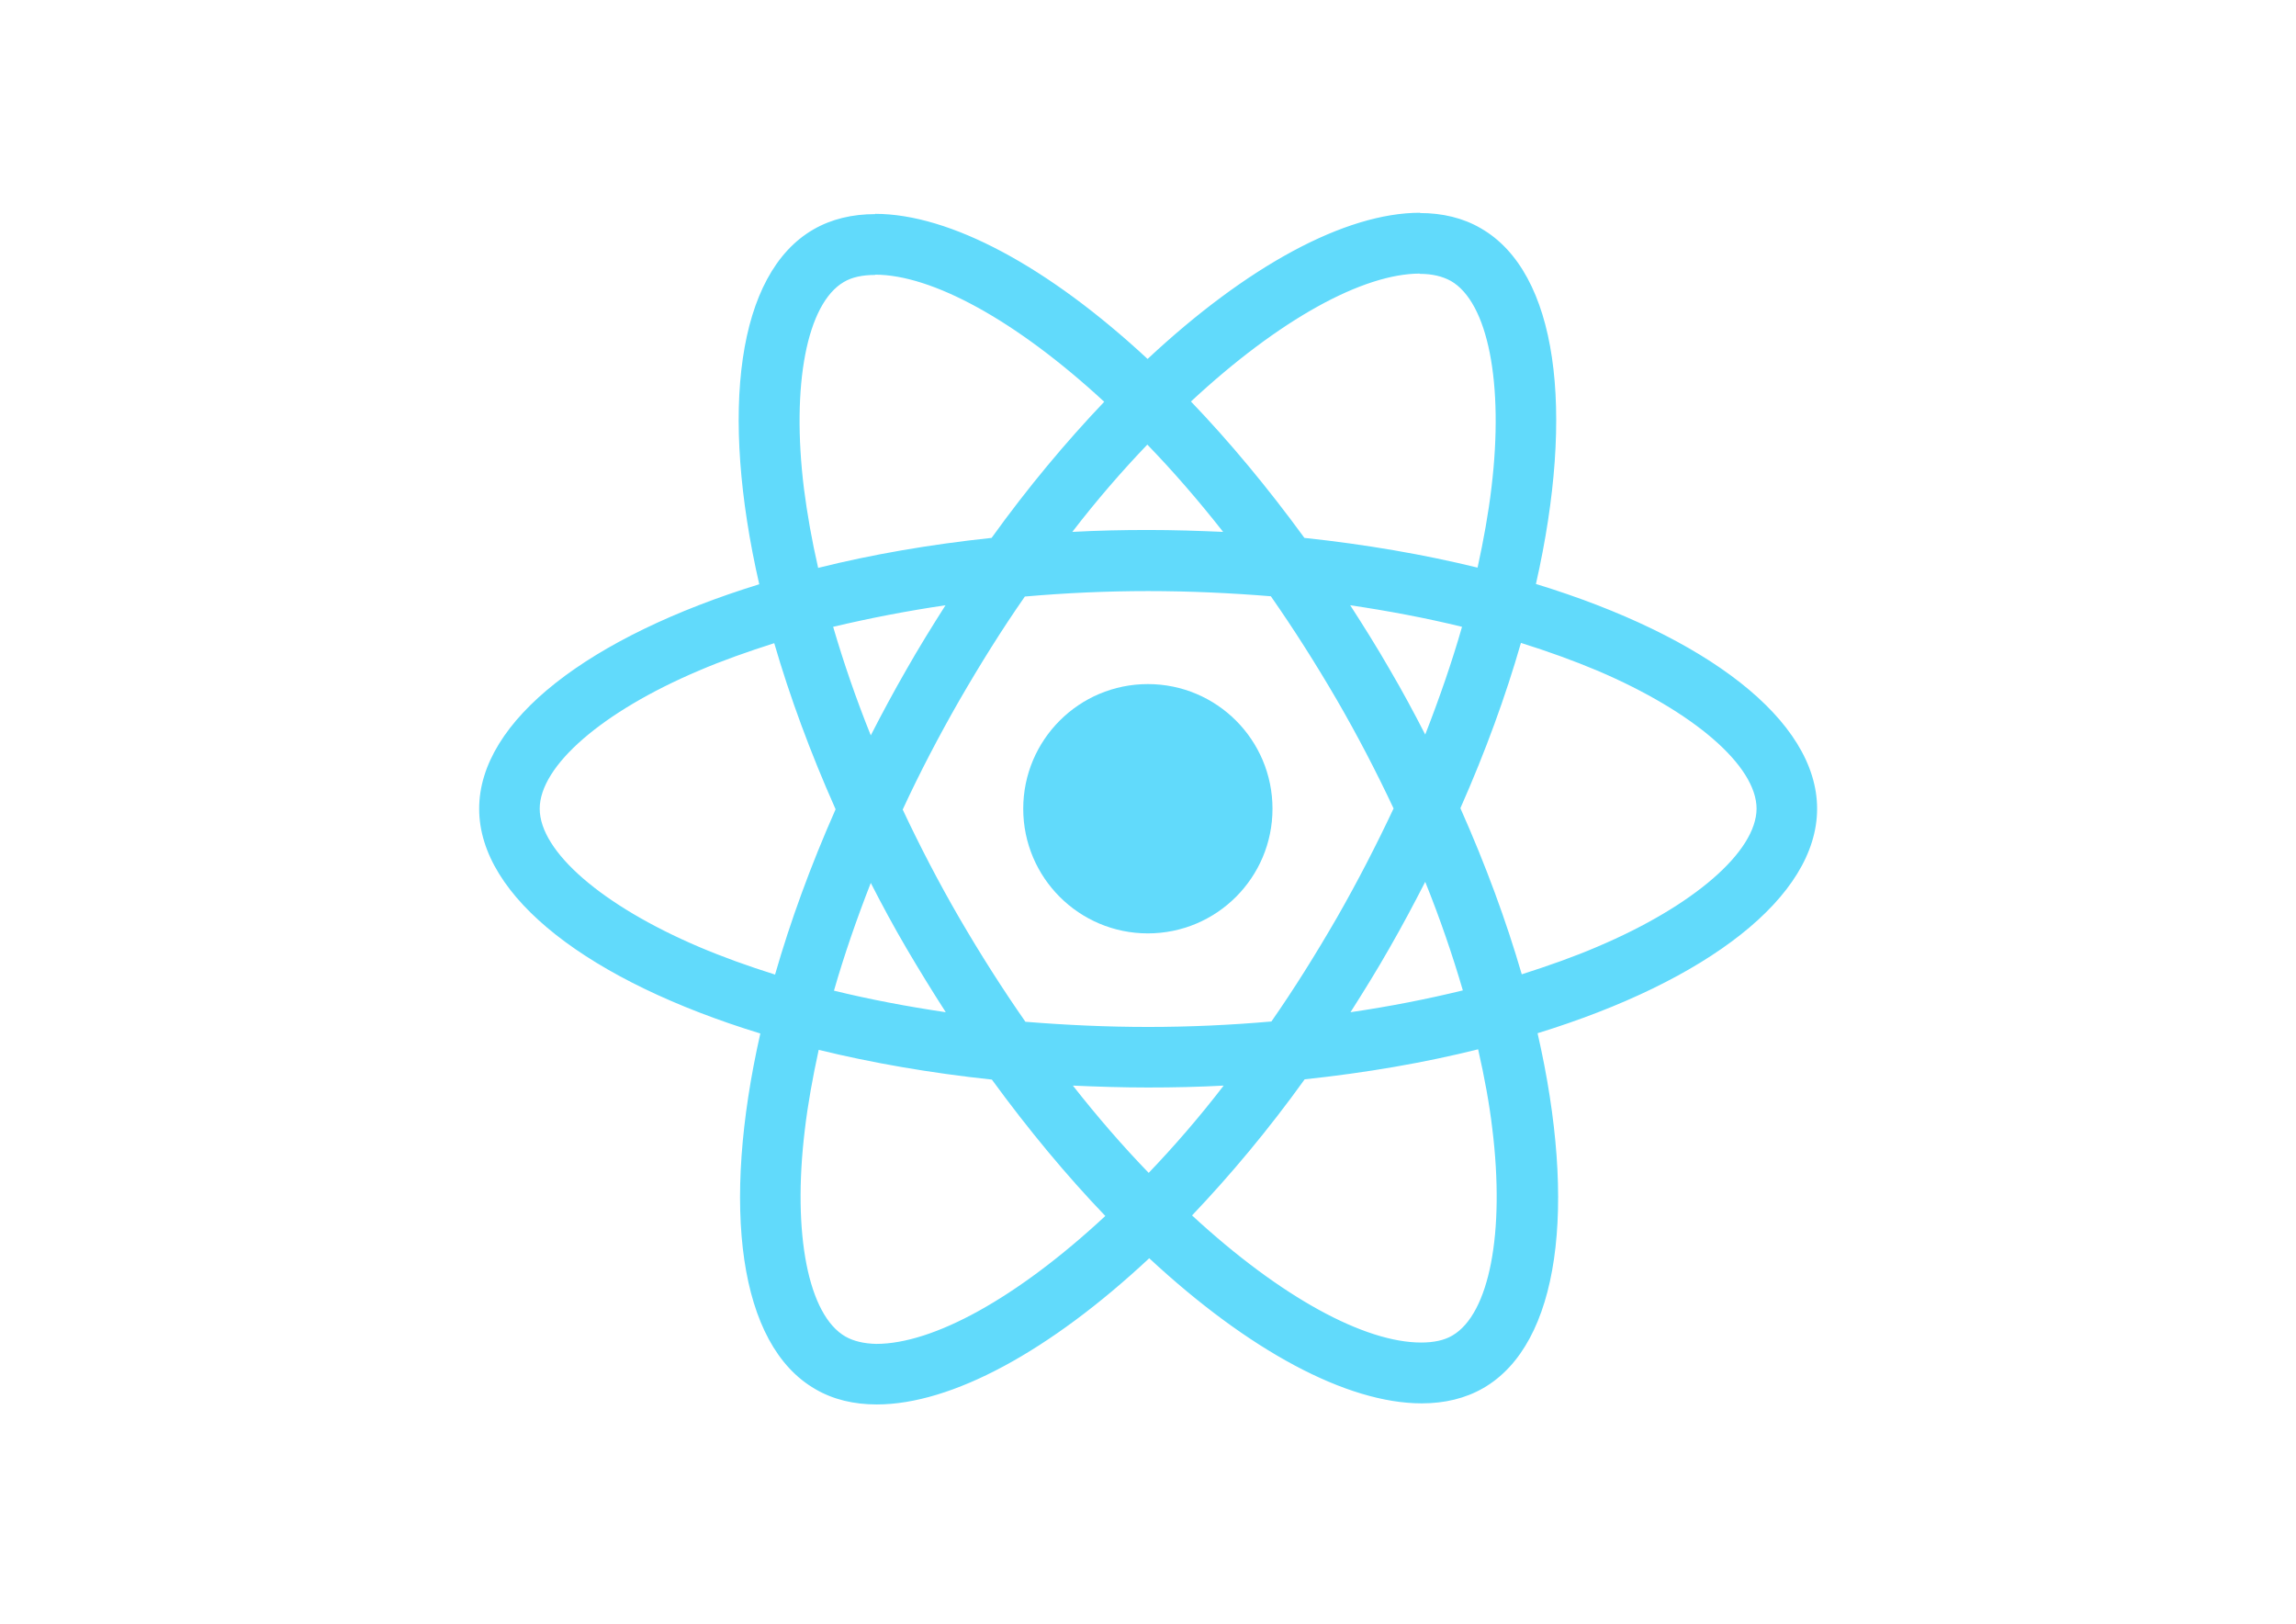
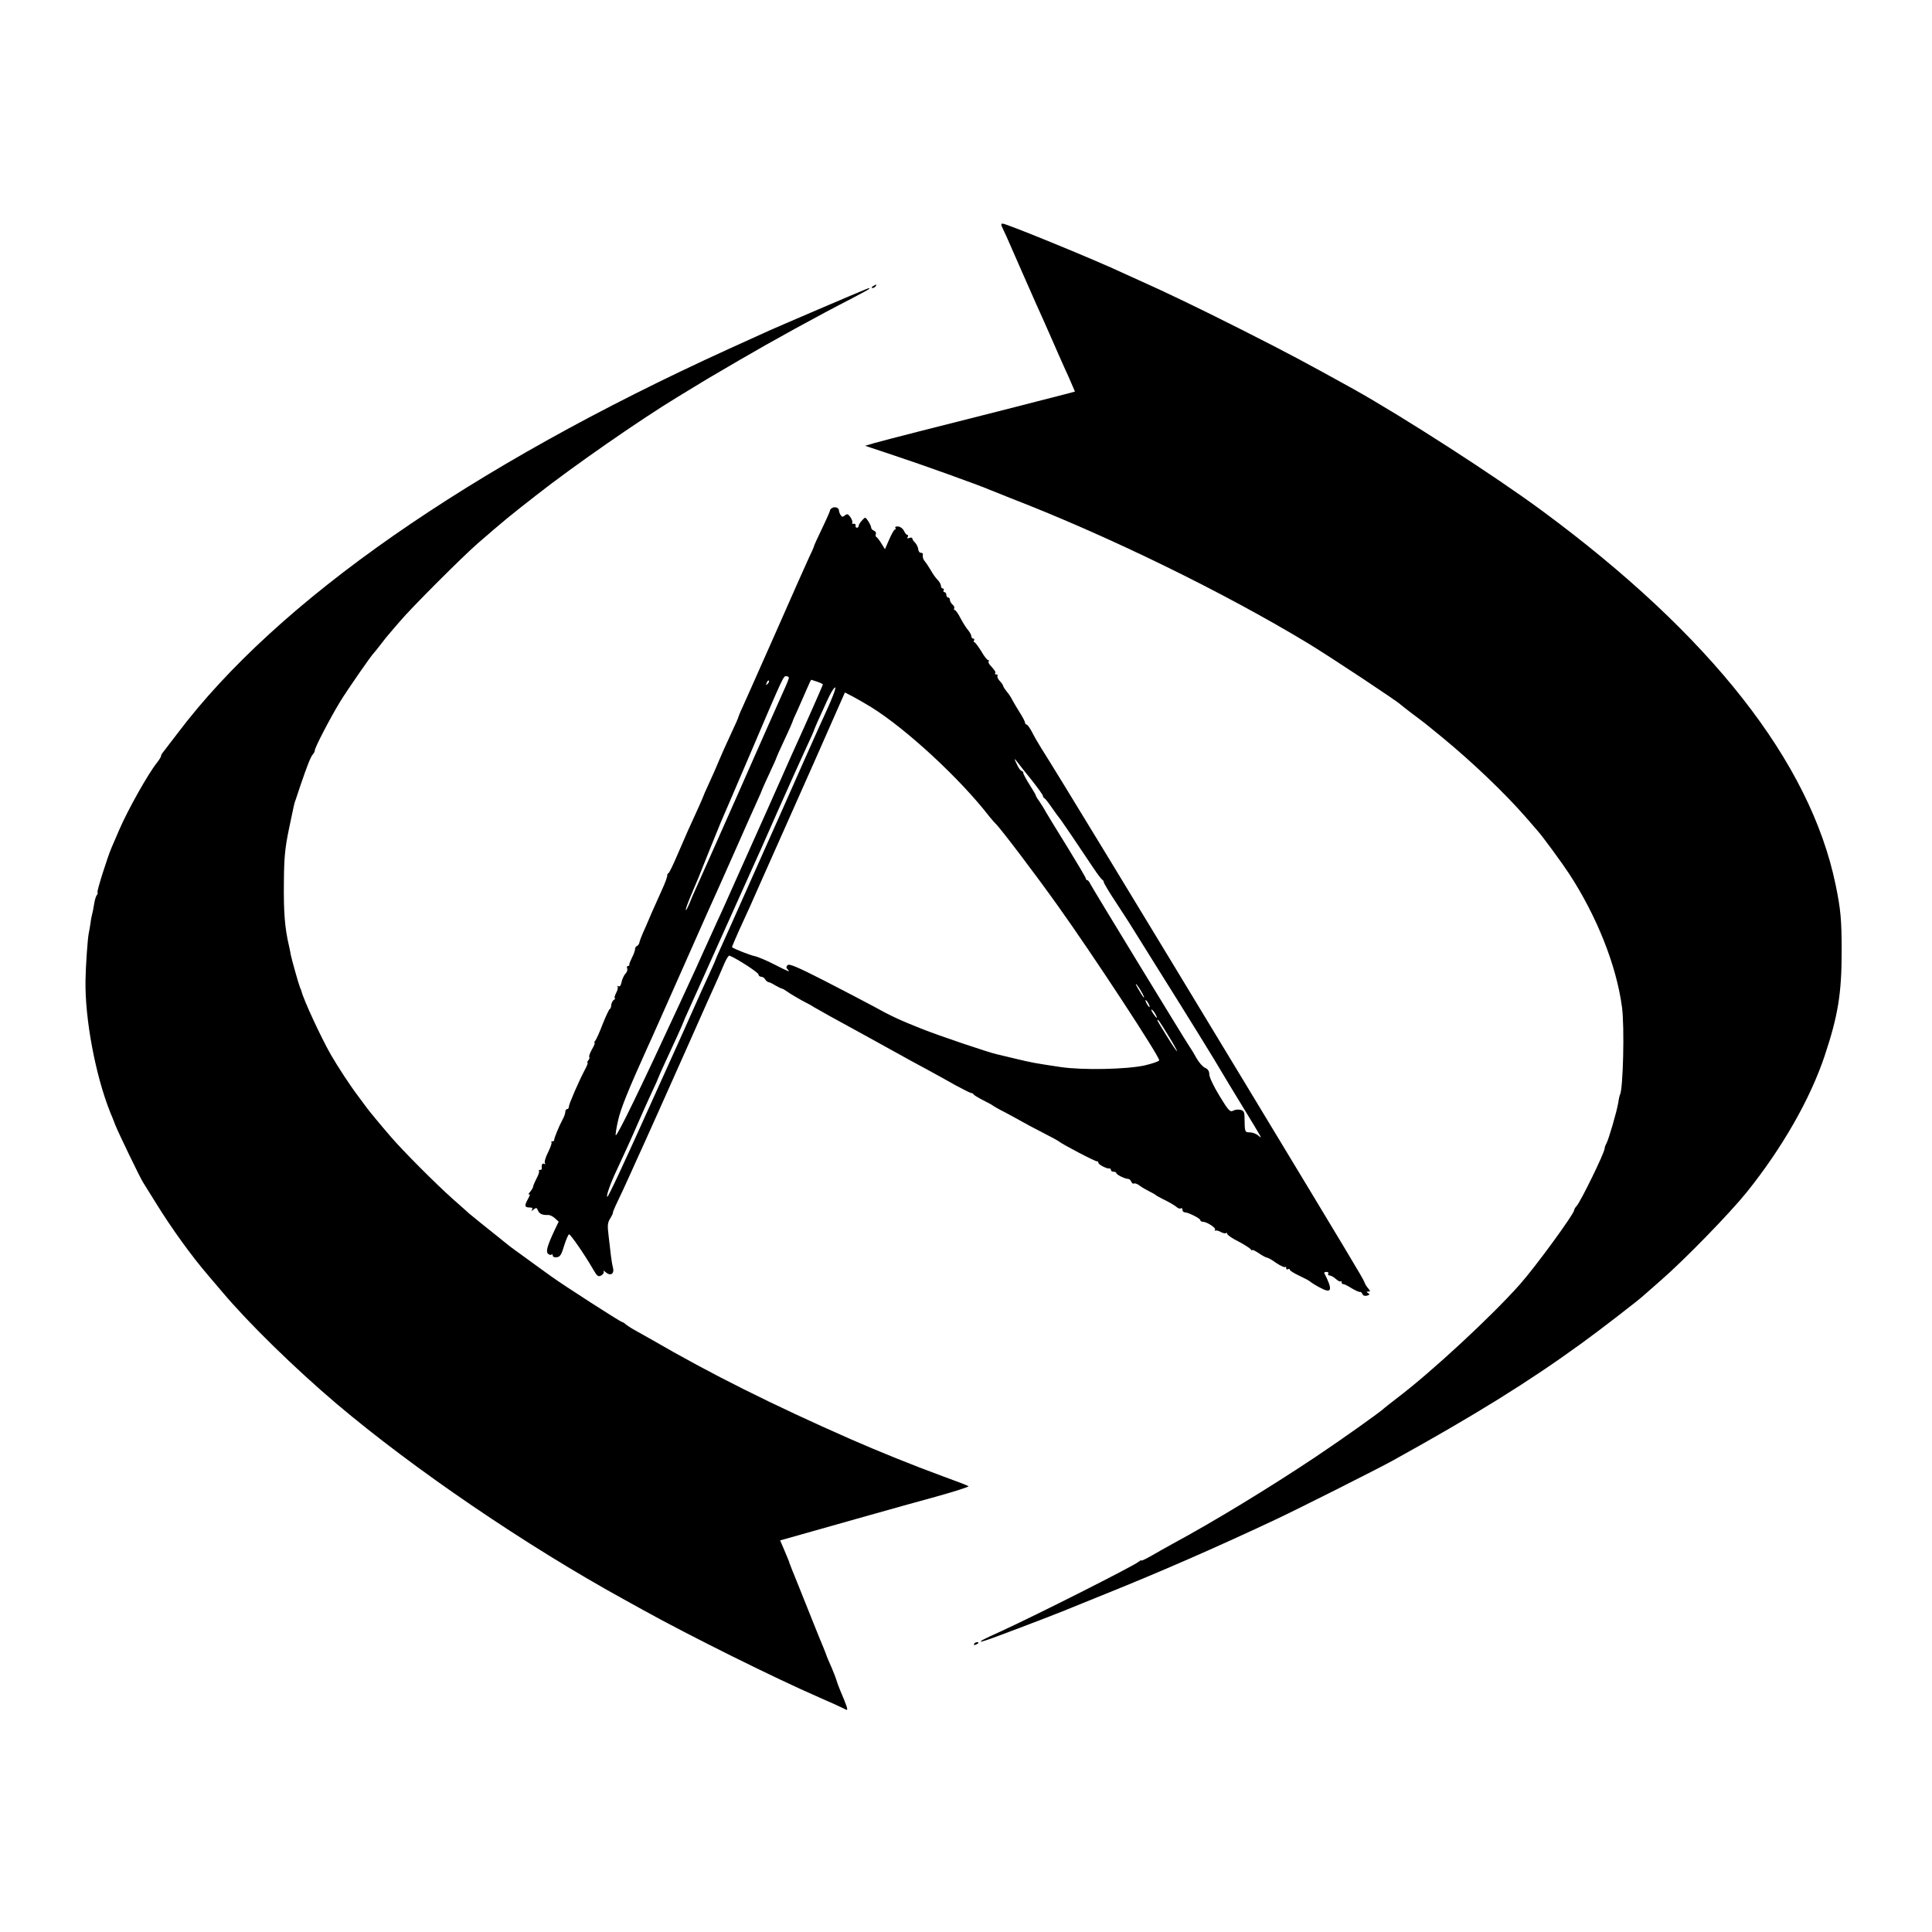
- <svg xmlns="http://www.w3.org/2000/svg" viewBox="0 0 841.9 595.3">
-   <g fill="#61DAFB">
-     <path d="M666.3 296.5c0-32.5-40.7-63.3-103.1-82.4 14.4-63.6 8-114.2-20.2-130.4-6.5-3.8-14.1-5.6-22.4-5.6v22.3c4.6 0 8.3.9 11.4 2.6 13.6 7.8 19.5 37.5 14.9 75.7-1.1 9.4-2.9 19.3-5.1 29.4-19.6-4.8-41-8.5-63.5-10.9-13.5-18.5-27.5-35.3-41.6-50 32.6-30.3 63.2-46.9 84-46.9V78c-27.5 0-63.5 19.6-99.9 53.6-36.4-33.8-72.4-53.2-99.9-53.2v22.3c20.7 0 51.4 16.5 84 46.6-14 14.7-28 31.4-41.3 49.9-22.6 2.4-44 6.1-63.6 11-2.3-10-4-19.7-5.2-29-4.7-38.2 1.1-67.9 14.6-75.8 3-1.8 6.9-2.6 11.5-2.6V78.5c-8.4 0-16 1.8-22.6 5.6-28.1 16.2-34.4 66.7-19.9 130.1-62.2 19.2-102.7 49.9-102.7 82.3 0 32.5 40.7 63.3 103.1 82.4-14.4 63.6-8 114.2 20.2 130.4 6.5 3.8 14.1 5.6 22.5 5.6 27.5 0 63.5-19.6 99.9-53.6 36.4 33.8 72.4 53.2 99.9 53.2 8.4 0 16-1.8 22.6-5.6 28.1-16.2 34.4-66.7 19.9-130.1 62-19.1 102.5-49.9 102.5-82.3zm-130.2-66.7c-3.7 12.9-8.3 26.2-13.5 39.5-4.1-8-8.4-16-13.1-24-4.6-8-9.5-15.8-14.4-23.4 14.2 2.1 27.9 4.7 41 7.9zm-45.8 106.5c-7.8 13.5-15.8 26.3-24.1 38.2-14.9 1.3-30 2-45.2 2-15.1 0-30.2-.7-45-1.9-8.3-11.9-16.4-24.6-24.2-38-7.6-13.1-14.5-26.4-20.8-39.8 6.2-13.4 13.2-26.8 20.7-39.9 7.8-13.5 15.8-26.3 24.1-38.2 14.9-1.3 30-2 45.2-2 15.1 0 30.2.7 45 1.9 8.3 11.9 16.4 24.6 24.2 38 7.6 13.1 14.5 26.4 20.8 39.8-6.3 13.4-13.2 26.8-20.7 39.9zm32.3-13c5.4 13.4 10 26.8 13.8 39.8-13.1 3.2-26.9 5.9-41.2 8 4.9-7.7 9.8-15.6 14.4-23.7 4.6-8 8.9-16.1 13-24.1zM421.2 430c-9.3-9.6-18.6-20.3-27.8-32 9 .4 18.2.7 27.5.7 9.4 0 18.7-.2 27.8-.7-9 11.7-18.3 22.4-27.5 32zm-74.4-58.9c-14.2-2.1-27.9-4.7-41-7.9 3.7-12.9 8.3-26.2 13.5-39.5 4.1 8 8.4 16 13.1 24 4.7 8 9.5 15.8 14.4 23.4zM420.7 163c9.3 9.6 18.6 20.3 27.8 32-9-.4-18.2-.7-27.5-.7-9.4 0-18.7.2-27.8.7 9-11.7 18.3-22.4 27.5-32zm-74 58.9c-4.9 7.7-9.8 15.6-14.4 23.7-4.6 8-8.9 16-13 24-5.4-13.4-10-26.8-13.8-39.8 13.1-3.1 26.9-5.8 41.2-7.9zm-90.5 125.2c-35.4-15.1-58.3-34.9-58.3-50.6 0-15.7 22.9-35.6 58.3-50.6 8.6-3.7 18-7 27.7-10.1 5.7 19.6 13.2 40 22.5 60.9-9.2 20.8-16.6 41.1-22.2 60.6-9.9-3.1-19.3-6.5-28-10.2zM310 490c-13.6-7.8-19.5-37.5-14.9-75.7 1.1-9.4 2.9-19.3 5.1-29.4 19.6 4.8 41 8.5 63.5 10.9 13.5 18.5 27.5 35.3 41.6 50-32.6 30.3-63.2 46.9-84 46.9-4.5-.1-8.3-1-11.3-2.7zm237.2-76.2c4.7 38.2-1.1 67.9-14.6 75.8-3 1.8-6.9 2.6-11.5 2.6-20.7 0-51.4-16.5-84-46.6 14-14.7 28-31.4 41.3-49.9 22.6-2.4 44-6.1 63.6-11 2.3 10.1 4.1 19.8 5.2 29.1zm38.5-66.7c-8.6 3.7-18 7-27.7 10.1-5.7-19.6-13.2-40-22.5-60.9 9.2-20.8 16.6-41.1 22.2-60.6 9.9 3.1 19.3 6.5 28.1 10.2 35.4 15.1 58.3 34.9 58.3 50.6-.1 15.7-23 35.6-58.4 50.6zM320.8 78.4z" />
-     <circle cx="420.9" cy="296.5" r="45.7" />
-     <path d="M520.5 78.1z" />
+ <svg xmlns="http://www.w3.org/2000/svg" version="1.0" width="1080pt" height="1080pt" viewBox="0 0 1080 1080" preserveAspectRatio="xMidYMid meet">
+   <g transform="translate(0,1080) scale(0.1,-0.1)" fill="#000000" stroke="none">
+     <path d="M5610 9513 c10 -21 25 -54 33 -73 32 -73 130 -297 154 -350 14 -30 49 -109 78 -175 29 -66 62 -142 75 -170 13 -27 31 -69 41 -92 l18 -42 -37 -10 c-64 -17 -628 -161 -832 -212 -107 -27 -220 -57 -250 -65 l-54 -16 159 -53 c155 -51 469 -164 530 -190 17 -7 73 -29 125 -50 548 -212 1191 -526 1665 -813 125 -76 502 -326 515 -341 3 -3 32 -26 65 -51 71 -53 70 -52 165 -130 176 -145 355 -317 470 -449 30 -35 60 -69 65 -75 28 -31 137 -180 177 -241 155 -238 264 -512 295 -745 15 -111 6 -460 -11 -489 -2 -3 -7 -24 -10 -46 -8 -49 -53 -203 -66 -227 -6 -10 -10 -23 -10 -28 0 -23 -132 -293 -156 -321 -8 -8 -14 -19 -14 -23 0 -21 -216 -317 -304 -416 -157 -177 -493 -489 -686 -635 -36 -28 -67 -52 -70 -55 -16 -18 -249 -183 -390 -277 -255 -170 -567 -360 -795 -483 -33 -18 -86 -48 -117 -66 -32 -18 -58 -31 -58 -27 0 3 -7 -1 -16 -8 -29 -24 -568 -296 -764 -386 -104 -47 -120 -56 -117 -60 2 -2 53 15 113 38 153 57 363 138 399 154 17 7 100 41 185 75 301 121 613 257 945 413 120 56 579 287 660 332 461 255 762 442 1055 655 96 69 333 252 350 270 3 3 43 38 90 79 134 116 387 376 484 496 199 248 355 521 436 763 74 222 95 347 95 582 0 177 -5 235 -34 375 -142 686 -699 1395 -1641 2090 -261 193 -772 522 -1052 679 -275 152 -356 196 -633 336 -236 119 -417 206 -565 272 -36 16 -78 35 -95 43 -134 64 -648 275 -670 275 -11 0 -10 -7 5 -37z" />
+     <path d="M4880 9200 c-9 -6 -10 -10 -3 -10 6 0 15 5 18 10 8 12 4 12 -15 0z" />
+     <path d="M4840 9183 c-27 -10 -494 -210 -540 -231 -25 -11 -126 -57 -225 -102 -1451 -661 -2524 -1408 -3083 -2150 -40 -52 -77 -100 -82 -107 -6 -7 -10 -16 -10 -20 0 -4 -9 -19 -20 -33 -51 -63 -166 -268 -214 -380 -15 -36 -34 -78 -41 -95 -23 -52 -85 -248 -80 -253 3 -3 1 -10 -4 -16 -5 -6 -12 -29 -15 -51 -4 -22 -8 -47 -11 -55 -2 -8 -7 -31 -9 -50 -3 -19 -7 -45 -10 -58 -6 -27 -17 -183 -18 -262 -4 -215 56 -534 139 -740 6 -14 19 -45 28 -70 19 -47 138 -294 155 -320 5 -8 37 -60 71 -114 88 -143 201 -299 294 -407 16 -19 53 -62 80 -94 146 -173 402 -423 635 -621 435 -368 1059 -793 1610 -1096 25 -14 71 -39 103 -57 263 -146 743 -384 987 -490 82 -36 109 -48 152 -69 10 -4 2 22 -35 108 -8 19 -18 46 -22 60 -4 14 -16 43 -25 65 -16 35 -30 69 -35 85 -1 3 -6 16 -12 30 -6 14 -30 72 -53 130 -23 58 -63 157 -88 220 -26 63 -47 117 -48 120 0 3 -5 16 -11 30 -6 14 -18 42 -26 62 l-16 37 32 9 c272 77 693 196 841 236 104 29 185 55 180 58 -5 4 -70 29 -145 56 -166 61 -354 137 -514 207 -434 191 -781 364 -1115 558 -19 11 -55 31 -80 45 -25 13 -52 31 -61 38 -8 8 -18 14 -22 14 -8 0 -331 208 -390 251 -23 16 -85 61 -137 99 -52 38 -100 72 -105 77 -130 104 -212 170 -221 178 -6 5 -46 42 -90 80 -99 88 -283 273 -349 350 -57 66 -122 145 -133 160 -4 6 -26 35 -48 65 -44 57 -115 166 -155 235 -54 95 -152 305 -164 355 -1 3 -4 12 -8 20 -9 23 -45 152 -51 180 -2 14 -7 36 -10 50 -24 102 -31 189 -29 360 1 136 6 188 28 295 30 144 30 144 38 165 3 8 14 42 25 75 38 112 59 166 71 178 6 6 11 17 11 23 0 15 86 181 141 271 39 64 176 262 189 273 3 3 21 25 40 50 19 25 39 50 45 56 5 6 32 38 60 70 61 73 347 359 435 436 155 134 167 144 323 266 207 163 587 427 795 553 40 24 94 57 120 73 26 16 61 37 77 46 17 10 82 48 145 85 183 107 441 249 638 350 50 26 92 49 92 51 0 4 1 5 -20 -3z" />
+     <path d="M4651 7960 c-7 -4 -12 -10 -11 -14 0 -3 -20 -49 -45 -101 -25 -51 -45 -96 -45 -99 0 -3 -13 -33 -30 -68 -16 -35 -93 -207 -170 -383 -143 -322 -159 -359 -200 -450 -13 -27 -22 -51 -22 -52 1 -2 -19 -47 -44 -100 -25 -54 -54 -118 -64 -143 -10 -25 -34 -80 -54 -123 -20 -43 -36 -80 -36 -82 0 -2 -16 -38 -36 -82 -42 -91 -58 -127 -110 -248 -21 -49 -42 -93 -47 -96 -5 -3 -8 -8 -7 -10 2 -6 -10 -41 -30 -84 -10 -22 -35 -78 -56 -125 -20 -47 -43 -101 -52 -120 -8 -19 -17 -42 -18 -50 -2 -8 -8 -16 -13 -18 -6 -2 -11 -10 -11 -18 0 -8 -8 -29 -17 -47 -9 -18 -16 -35 -15 -39 1 -5 -2 -8 -8 -8 -5 0 -7 -6 -4 -14 3 -7 -1 -20 -9 -28 -8 -8 -18 -29 -22 -46 -4 -21 -11 -30 -18 -25 -7 3 -9 3 -5 -2 4 -4 1 -20 -8 -36 -8 -16 -11 -29 -7 -29 5 0 2 -4 -5 -9 -7 -4 -14 -18 -15 -29 -1 -12 -4 -22 -8 -22 -3 0 -21 -37 -39 -82 -17 -46 -37 -89 -42 -95 -6 -7 -8 -13 -4 -13 3 0 -3 -16 -15 -36 -11 -20 -18 -39 -15 -42 3 -3 1 -11 -5 -19 -6 -7 -8 -13 -5 -13 4 0 -2 -17 -13 -37 -34 -64 -91 -195 -91 -209 0 -8 -4 -14 -10 -14 -5 0 -10 -7 -10 -16 0 -9 -7 -28 -15 -42 -21 -39 -48 -106 -47 -114 1 -5 -3 -8 -10 -8 -6 0 -9 -3 -5 -6 3 -3 -6 -28 -19 -55 -14 -27 -22 -54 -18 -61 4 -7 3 -8 -4 -4 -11 6 -16 -6 -13 -26 0 -5 -4 -8 -11 -8 -6 0 -9 -3 -5 -6 3 -3 -3 -23 -14 -42 -10 -20 -19 -41 -19 -46 0 -5 -8 -18 -17 -29 -10 -11 -12 -17 -5 -13 7 4 4 -8 -7 -27 -21 -38 -19 -47 11 -47 13 0 17 -4 12 -12 -5 -9 -3 -9 9 1 14 11 18 11 24 -5 8 -20 25 -27 57 -26 10 1 27 -8 38 -18 l21 -19 -23 -48 c-41 -88 -50 -120 -36 -132 7 -6 16 -8 19 -4 4 3 7 1 7 -6 0 -7 10 -11 23 -9 18 2 26 15 41 66 11 34 23 62 27 62 9 0 88 -115 133 -193 24 -41 29 -46 47 -37 11 7 17 16 13 23 -4 7 1 4 12 -5 26 -23 49 -9 41 24 -4 14 -9 44 -12 69 -3 24 -9 74 -13 112 -7 57 -6 72 10 97 10 17 16 30 14 30 -2 0 9 28 26 63 17 34 50 107 75 162 25 55 55 123 68 150 66 147 88 195 255 570 78 176 151 340 163 365 11 25 28 64 38 88 11 24 22 42 27 40 46 -19 162 -95 162 -105 0 -7 7 -13 15 -13 7 0 18 -6 22 -14 4 -8 13 -15 18 -16 6 0 24 -9 40 -19 17 -9 32 -17 35 -17 3 1 19 -9 35 -20 17 -12 53 -33 80 -48 28 -14 57 -30 65 -36 16 -10 151 -85 240 -133 30 -17 114 -62 185 -102 72 -40 166 -92 210 -115 44 -24 115 -63 157 -87 43 -23 82 -43 87 -43 5 0 11 -3 13 -7 2 -5 26 -19 53 -33 28 -14 52 -27 55 -30 3 -3 34 -21 70 -39 36 -19 79 -43 95 -52 17 -10 68 -37 115 -61 47 -24 87 -46 90 -49 10 -11 205 -114 213 -111 4 1 7 -3 7 -8 0 -10 48 -35 63 -32 4 1 7 -3 7 -8 0 -6 7 -10 15 -10 8 0 15 -3 15 -7 0 -9 48 -33 66 -33 6 0 15 -7 18 -16 3 -8 10 -13 15 -10 5 3 19 -2 32 -12 13 -10 38 -24 54 -32 17 -8 32 -17 35 -20 3 -3 27 -17 55 -30 27 -14 56 -31 63 -38 8 -7 18 -10 23 -7 5 4 9 0 9 -8 0 -7 6 -14 13 -14 19 0 87 -34 87 -44 0 -5 7 -9 15 -9 22 0 76 -36 67 -44 -4 -4 -2 -6 3 -5 6 2 20 -2 31 -9 12 -6 24 -8 28 -5 3 3 6 2 6 -4 0 -6 28 -26 63 -43 34 -18 65 -38 69 -44 4 -6 8 -8 8 -4 0 4 16 -4 36 -17 20 -14 41 -25 46 -25 5 0 29 -13 52 -30 24 -16 46 -26 50 -23 3 4 6 1 6 -6 0 -7 4 -9 10 -6 6 3 10 2 10 -3 0 -5 23 -19 52 -33 28 -13 57 -28 63 -34 6 -5 30 -21 54 -33 66 -36 73 -14 24 81 -2 4 3 7 12 7 9 0 13 -4 10 -10 -3 -5 0 -10 8 -10 7 0 23 -9 34 -19 12 -11 24 -17 27 -14 3 4 6 1 6 -5 0 -7 3 -11 8 -10 4 1 25 -9 47 -23 22 -13 44 -23 48 -21 4 1 10 -4 13 -12 3 -8 13 -12 25 -9 16 5 18 8 7 14 -11 7 -10 9 1 9 12 0 12 3 -1 18 -8 9 -18 25 -21 35 -7 20 -83 146 -664 1107 -617 1020 -1046 1726 -1145 1882 -15 24 -37 62 -49 86 -12 23 -26 42 -31 42 -4 0 -8 5 -8 10 0 6 -12 29 -27 53 -15 23 -34 56 -43 72 -8 17 -23 39 -33 50 -9 11 -18 25 -19 30 -1 6 -10 19 -20 29 -9 10 -15 23 -12 28 3 4 0 8 -7 8 -7 0 -10 3 -6 6 5 6 0 15 -30 48 -7 8 -9 16 -6 20 4 3 2 6 -3 6 -6 0 -23 22 -39 50 -17 27 -34 50 -38 50 -5 0 -5 5 -2 10 3 6 1 10 -4 10 -6 0 -11 6 -11 13 0 7 -8 22 -17 33 -10 11 -29 41 -43 67 -13 26 -28 47 -33 47 -4 0 -6 4 -3 9 3 5 -1 14 -9 21 -8 7 -15 19 -15 26 0 8 -4 14 -10 14 -5 0 -10 7 -10 15 0 8 -5 15 -11 15 -5 0 -7 5 -4 10 3 6 1 10 -4 10 -6 0 -11 7 -11 15 0 8 -8 23 -19 34 -10 10 -27 33 -37 52 -11 18 -25 40 -31 47 -12 13 -17 28 -14 45 0 4 -5 7 -12 7 -7 0 -13 9 -14 20 -1 11 -9 27 -17 36 -9 8 -16 19 -16 24 0 5 -7 6 -17 3 -11 -4 -14 -3 -9 5 4 7 3 12 -2 12 -5 0 -13 10 -19 23 -6 12 -20 23 -32 24 -12 1 -19 -2 -16 -8 4 -5 2 -9 -2 -9 -5 0 -19 -25 -32 -55 l-24 -55 -20 32 c-11 18 -23 34 -28 36 -4 2 -6 9 -3 16 3 8 -2 16 -10 19 -9 4 -16 11 -16 17 0 6 -7 22 -16 36 -17 25 -17 25 -35 5 -11 -11 -19 -25 -19 -31 0 -5 -4 -10 -10 -10 -6 0 -9 6 -7 13 1 6 -4 11 -11 9 -8 -1 -11 1 -8 6 3 5 -2 19 -10 31 -13 18 -18 20 -31 10 -12 -10 -16 -10 -24 2 -5 8 -9 19 -9 25 0 16 -24 24 -39 14z m-241 -949 c0 -5 -15 -42 -34 -83 -18 -40 -129 -289 -245 -553 -117 -264 -224 -505 -238 -535 -14 -30 -32 -72 -40 -93 -9 -21 -17 -36 -19 -34 -3 2 10 37 27 78 17 41 37 88 44 104 7 17 36 89 64 160 29 72 57 139 61 150 5 11 77 178 159 370 194 455 190 445 206 445 8 0 15 -4 15 -9z m-119 -34 c-10 -9 -11 -8 -5 6 3 10 9 15 12 12 3 -3 0 -11 -7 -18z m278 12 c17 -6 31 -13 31 -15 0 -4 -99 -228 -143 -324 -14 -30 -53 -118 -87 -195 -34 -77 -70 -158 -80 -180 -14 -32 -197 -439 -255 -570 -8 -16 -34 -74 -59 -129 -25 -54 -46 -100 -46 -101 0 -2 -58 -129 -129 -282 -218 -472 -351 -746 -359 -739 -2 3 3 39 13 82 14 65 57 171 164 408 11 22 101 226 201 451 100 226 192 433 205 460 12 28 57 129 100 225 42 96 90 203 106 238 16 35 29 65 29 67 0 2 18 42 40 89 22 47 40 87 40 90 0 2 20 47 45 100 25 53 45 99 45 101 0 3 13 33 29 67 15 35 39 87 51 116 12 28 23 52 25 52 1 0 16 -5 34 -11z m88 -76 c-8 -21 -26 -63 -40 -93 -14 -30 -74 -163 -132 -294 -58 -132 -114 -258 -124 -280 -10 -23 -83 -185 -161 -361 -78 -176 -155 -348 -171 -383 -16 -35 -29 -65 -29 -67 0 -2 -15 -36 -34 -77 -19 -40 -61 -134 -94 -208 -33 -74 -71 -160 -85 -190 -14 -30 -77 -170 -140 -310 -164 -365 -246 -540 -252 -540 -9 0 18 77 53 150 46 99 77 166 122 270 18 41 50 113 71 158 22 46 39 85 39 87 0 2 16 37 35 79 19 42 51 110 70 152 19 42 35 78 35 80 0 2 14 34 31 71 17 38 99 219 181 403 83 184 160 357 173 385 13 27 76 169 140 315 65 146 137 307 161 358 24 52 44 96 44 98 0 3 9 24 19 47 11 23 35 78 55 121 36 79 62 102 33 29z m213 -66 c198 -123 500 -403 661 -612 13 -16 29 -34 35 -40 23 -20 224 -285 345 -455 201 -281 569 -843 569 -867 0 -6 -37 -18 -82 -29 -103 -22 -346 -27 -468 -9 -147 22 -163 25 -250 46 -47 11 -94 22 -105 25 -41 8 -328 105 -423 143 -119 47 -175 73 -272 127 -41 22 -163 86 -270 141 -151 77 -198 97 -207 88 -9 -9 -9 -15 0 -24 18 -18 5 -13 -75 28 -41 21 -90 42 -109 46 -28 6 -116 41 -127 50 -1 1 16 42 38 91 62 135 64 139 130 289 34 77 74 167 89 200 15 33 105 236 201 452 l173 392 41 -21 c23 -12 70 -39 106 -61z m898 -409 c34 -43 62 -82 62 -87 0 -5 4 -11 8 -13 4 -1 23 -25 42 -53 19 -27 37 -52 40 -55 6 -5 119 -172 194 -285 22 -33 44 -61 48 -63 4 -2 8 -8 8 -13 0 -5 30 -56 68 -113 37 -56 72 -111 79 -122 6 -10 72 -116 146 -234 189 -301 332 -533 372 -602 5 -10 55 -91 109 -180 118 -194 115 -187 89 -165 -11 9 -32 17 -46 17 -29 0 -29 2 -30 83 0 30 -4 38 -22 43 -13 3 -32 1 -42 -5 -17 -9 -26 1 -76 83 -32 52 -57 105 -57 120 0 18 -7 30 -24 37 -13 6 -34 30 -47 53 -12 22 -30 52 -40 66 -27 40 -541 883 -553 907 -6 13 -14 23 -18 23 -5 0 -8 4 -8 9 0 5 -46 82 -101 172 -56 90 -111 180 -122 199 -10 19 -28 47 -38 62 -11 14 -19 29 -19 32 0 3 -16 30 -35 60 -19 30 -35 60 -35 66 0 5 -4 10 -8 10 -5 0 -15 12 -23 28 -21 42 -22 49 -2 22 10 -13 46 -59 81 -102z m619 -1193 c21 -42 1 -19 -26 30 -13 22 -15 31 -6 20 9 -11 23 -33 32 -50z m33 -55 c6 -11 8 -20 6 -20 -3 0 -10 9 -16 20 -6 11 -8 20 -6 20 3 0 10 -9 16 -20z m40 -61 c15 -28 5 -23 -15 7 -9 15 -12 23 -6 20 6 -4 16 -16 21 -27z m68 -113 c29 -47 52 -88 52 -92 0 -5 -25 31 -55 80 -30 48 -55 89 -55 92 0 12 11 -3 58 -80z" />
+     <path d="M5445 1610 c-3 -6 1 -7 9 -4 18 7 21 14 7 14 -6 0 -13 -4 -16 -10z" />
  </g>
</svg>
